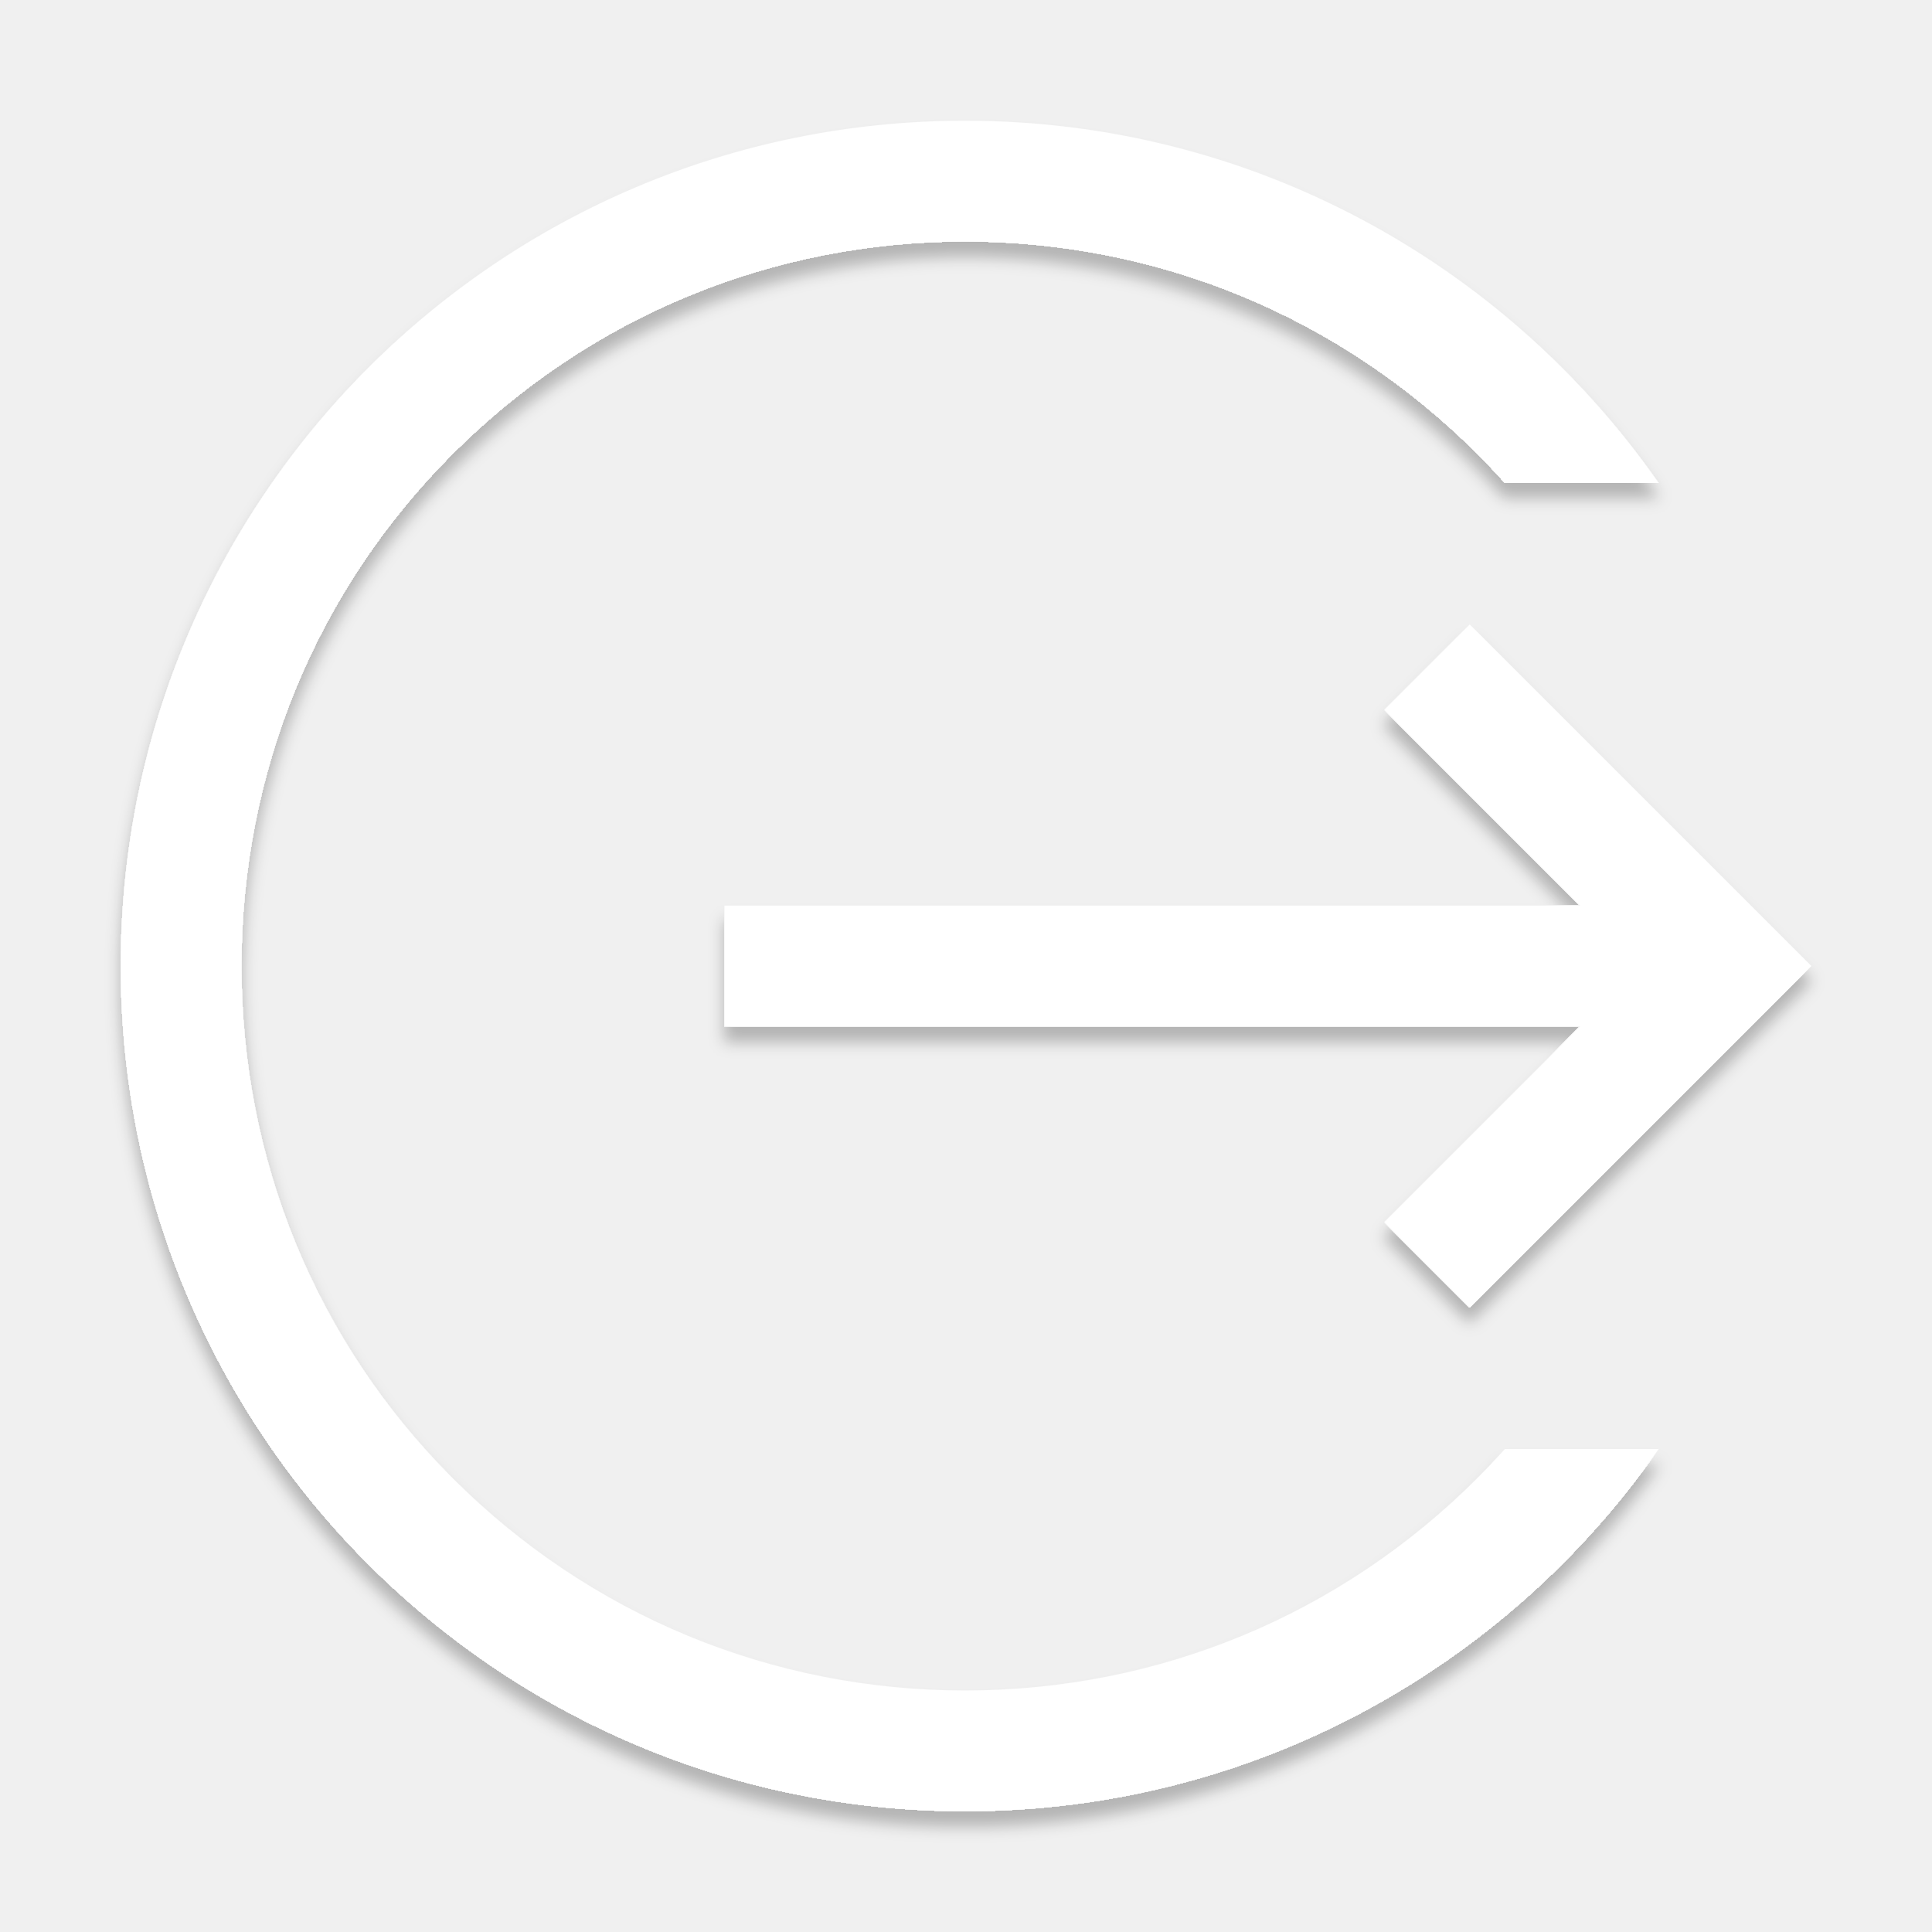
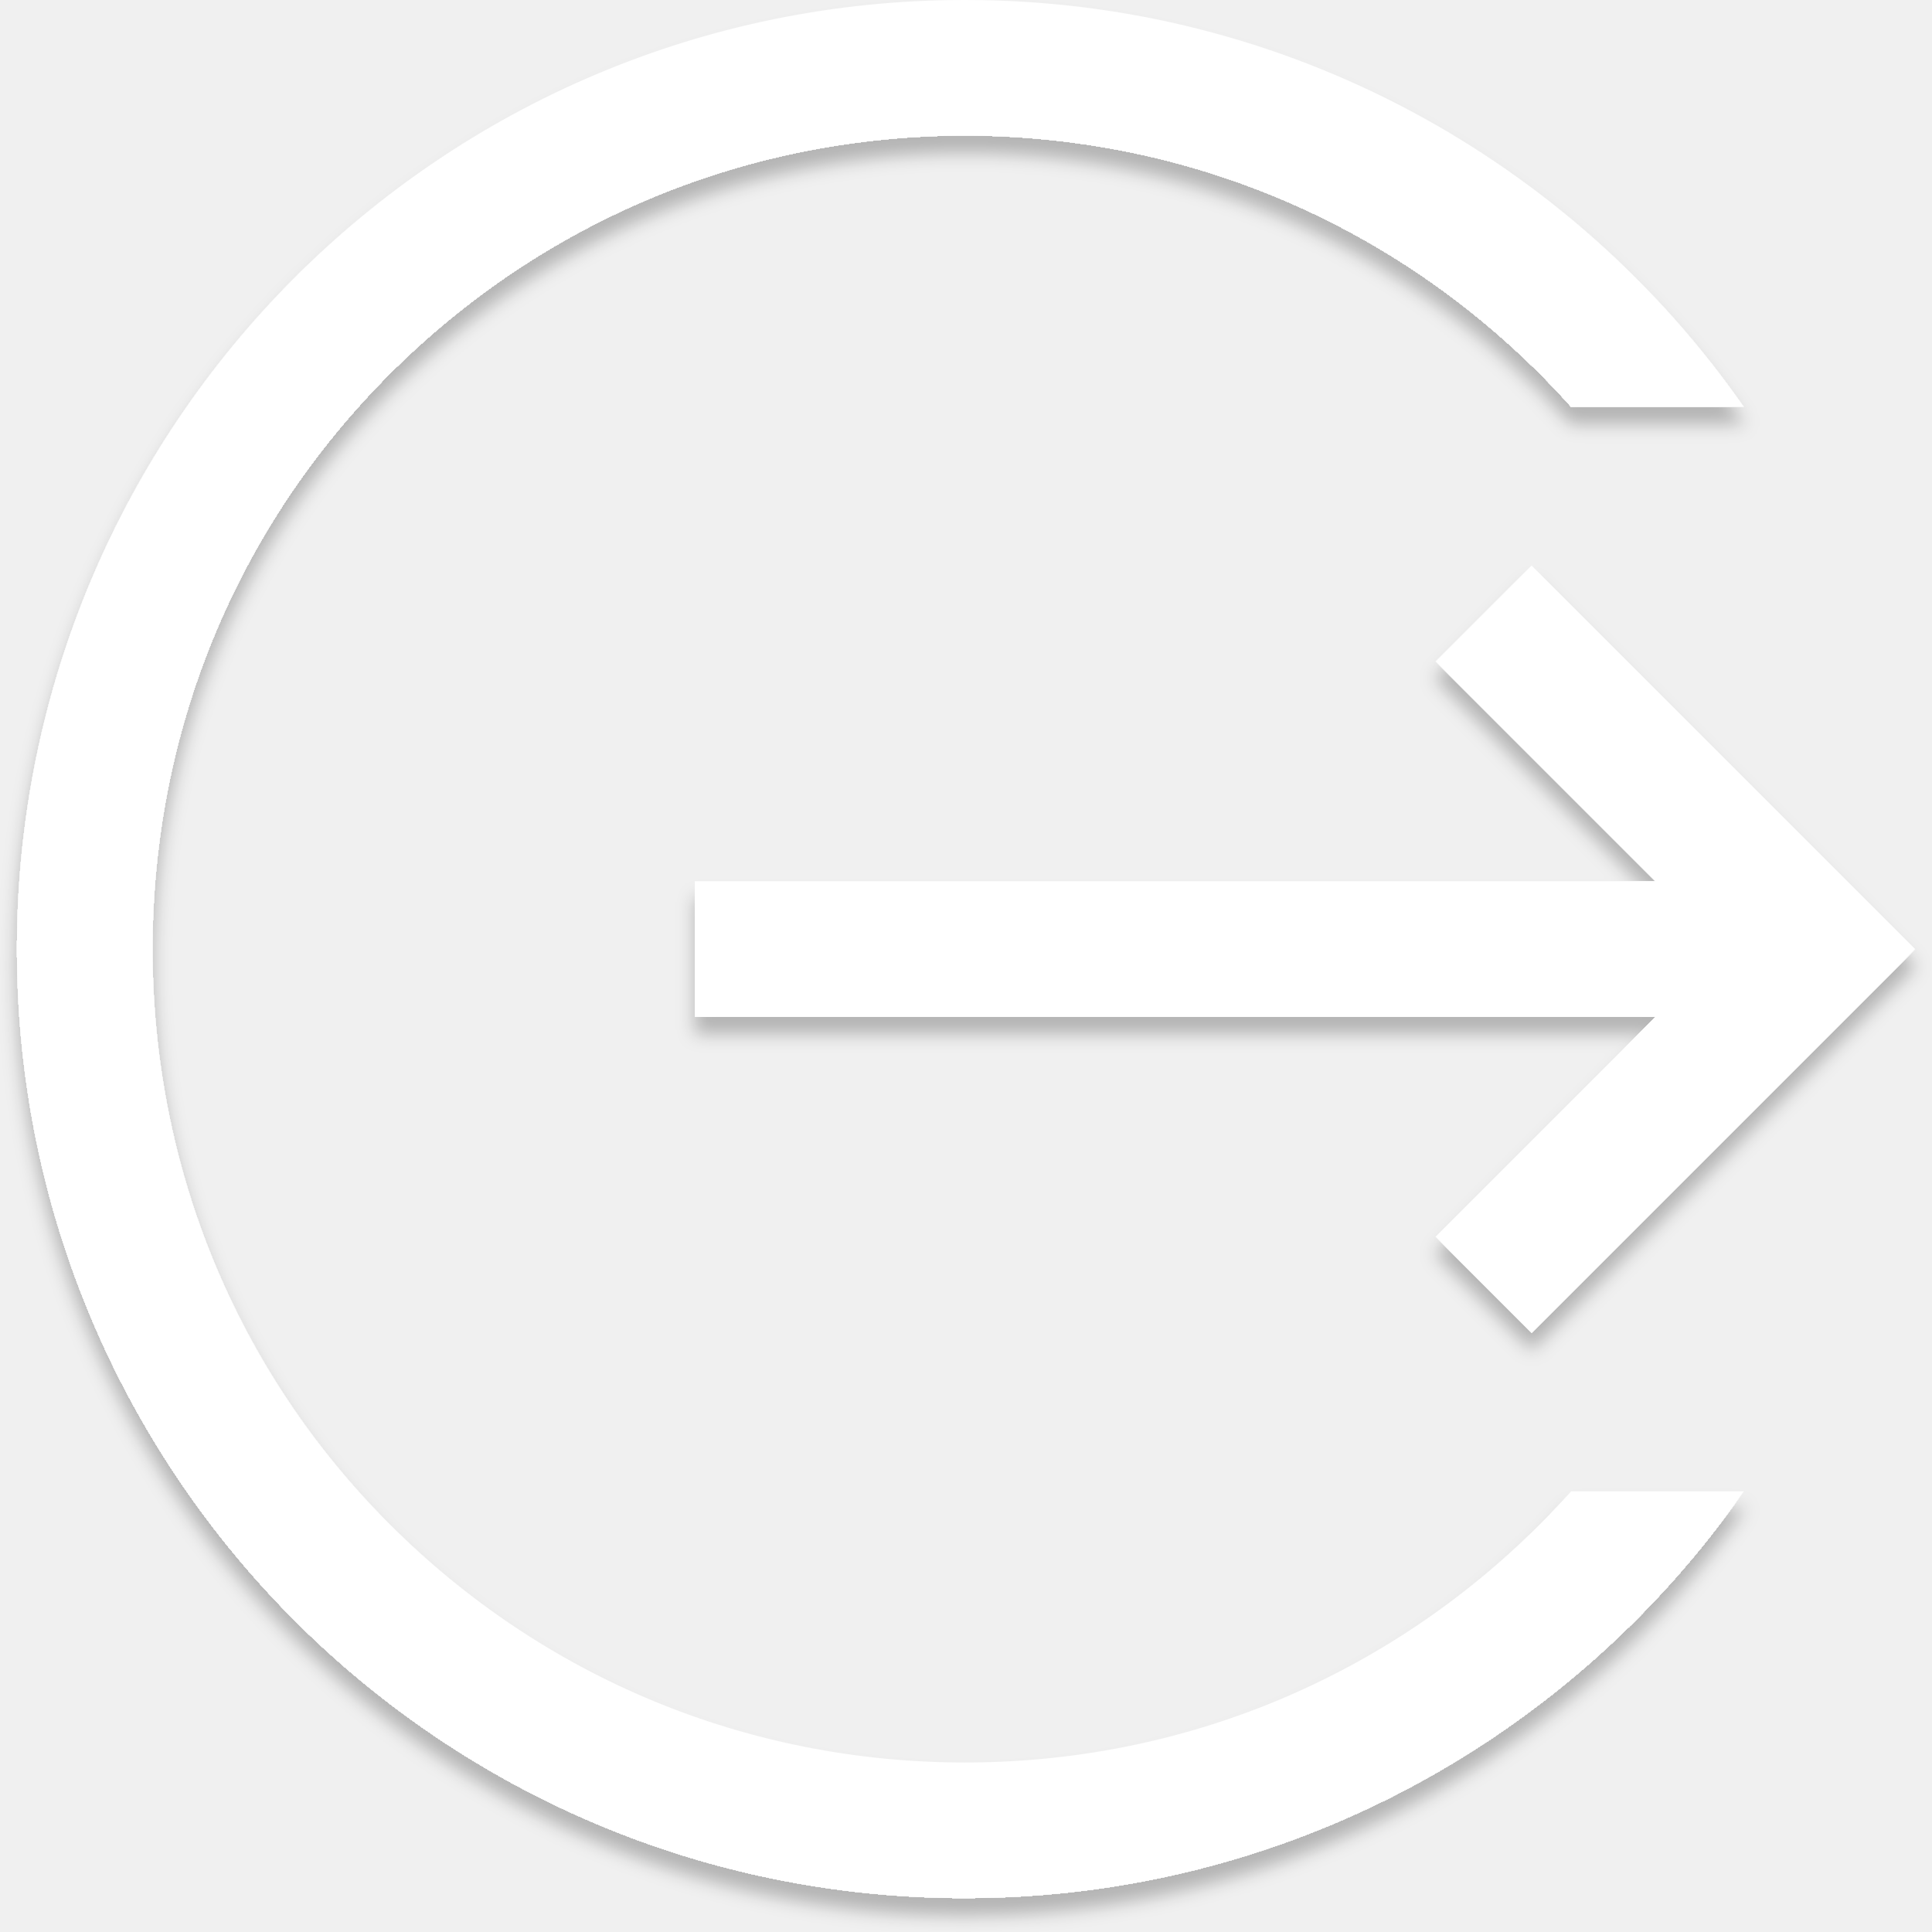
- <svg xmlns="http://www.w3.org/2000/svg" width="512" height="512" viewBox="0 0 512 512" fill="none">
+ <svg xmlns="http://www.w3.org/2000/svg" width="456" height="456" viewBox="0 0 456 456" fill="none">
  <g filter="url(#filter0_d_348:214)">
-     <path d="M366.863 323.883L389.49 346.51L480 256L389.49 165.49L366.862 188.118L418.745 240H192V272H418.745L366.863 323.883Z" fill="white" />
-     <path d="M391.491 391.766C355.229 428.029 307.018 448 255.736 448C204.449 448 156.23 428.029 119.964 391.765C83.697 355.501 64 307.285 64 256C64 204.719 83.697 156.505 119.965 120.239C156.232 83.973 204.45 64 255.736 64C307.015 64 355.227 83.973 391.491 120.238C394.005 122.758 396.451 125.347 398.824 128H439.555C399.081 69.972 331.846 32 255.736 32C132.021 32 32 132.298 32 256C32 379.715 132.021 480 255.736 480C331.848 480 399.086 442.03 439.558 384H398.828C396.454 386.655 394.007 389.245 391.491 391.766V391.766Z" fill="white" />
+     <path d="M338.863 291.883L361.49 314.51L452 224L361.49 133.49L338.862 156.118L390.745 208H164V240H390.745L338.863 291.883Z" fill="white" />
+     <path d="M363.491 359.766C327.229 396.029 279.018 416 227.736 416C176.449 416 128.23 396.029 91.964 359.765C55.697 323.501 36 275.285 36 224C36 172.719 55.697 124.505 91.965 88.239C128.232 51.973 176.45 32 227.736 32C279.015 32 327.227 51.973 363.491 88.238C366.005 90.758 368.451 93.347 370.824 96H411.555C371.081 37.972 303.846 0 227.736 0C104.021 0 4 100.298 4 224C4 347.715 104.021 448 227.736 448C303.848 448 371.086 410.03 411.558 352H370.828C368.454 354.655 366.007 357.245 363.491 359.766V359.766Z" fill="white" />
  </g>
  <defs>
-     <filter id="filter0_d_348:214" x="-4" y="0" width="520" height="520" filterUnits="userSpaceOnUse" color-interpolation-filters="sRGB">
+     <filter id="filter0_d_348:214" x="0" y="0" width="456" height="456" filterUnits="userSpaceOnUse" color-interpolation-filters="sRGB">
      <feFlood flood-opacity="0" result="BackgroundImageFix" />
      <feColorMatrix in="SourceAlpha" type="matrix" values="0 0 0 0 0 0 0 0 0 0 0 0 0 0 0 0 0 0 127 0" result="hardAlpha" />
      <feOffset dy="4" />
      <feGaussianBlur stdDeviation="2" />
      <feComposite in2="hardAlpha" operator="out" />
      <feColorMatrix type="matrix" values="0 0 0 0 0 0 0 0 0 0 0 0 0 0 0 0 0 0 0.25 0" />
      <feBlend mode="normal" in2="BackgroundImageFix" result="effect1_dropShadow_348:214" />
      <feBlend mode="normal" in="SourceGraphic" in2="effect1_dropShadow_348:214" result="shape" />
    </filter>
  </defs>
</svg>
